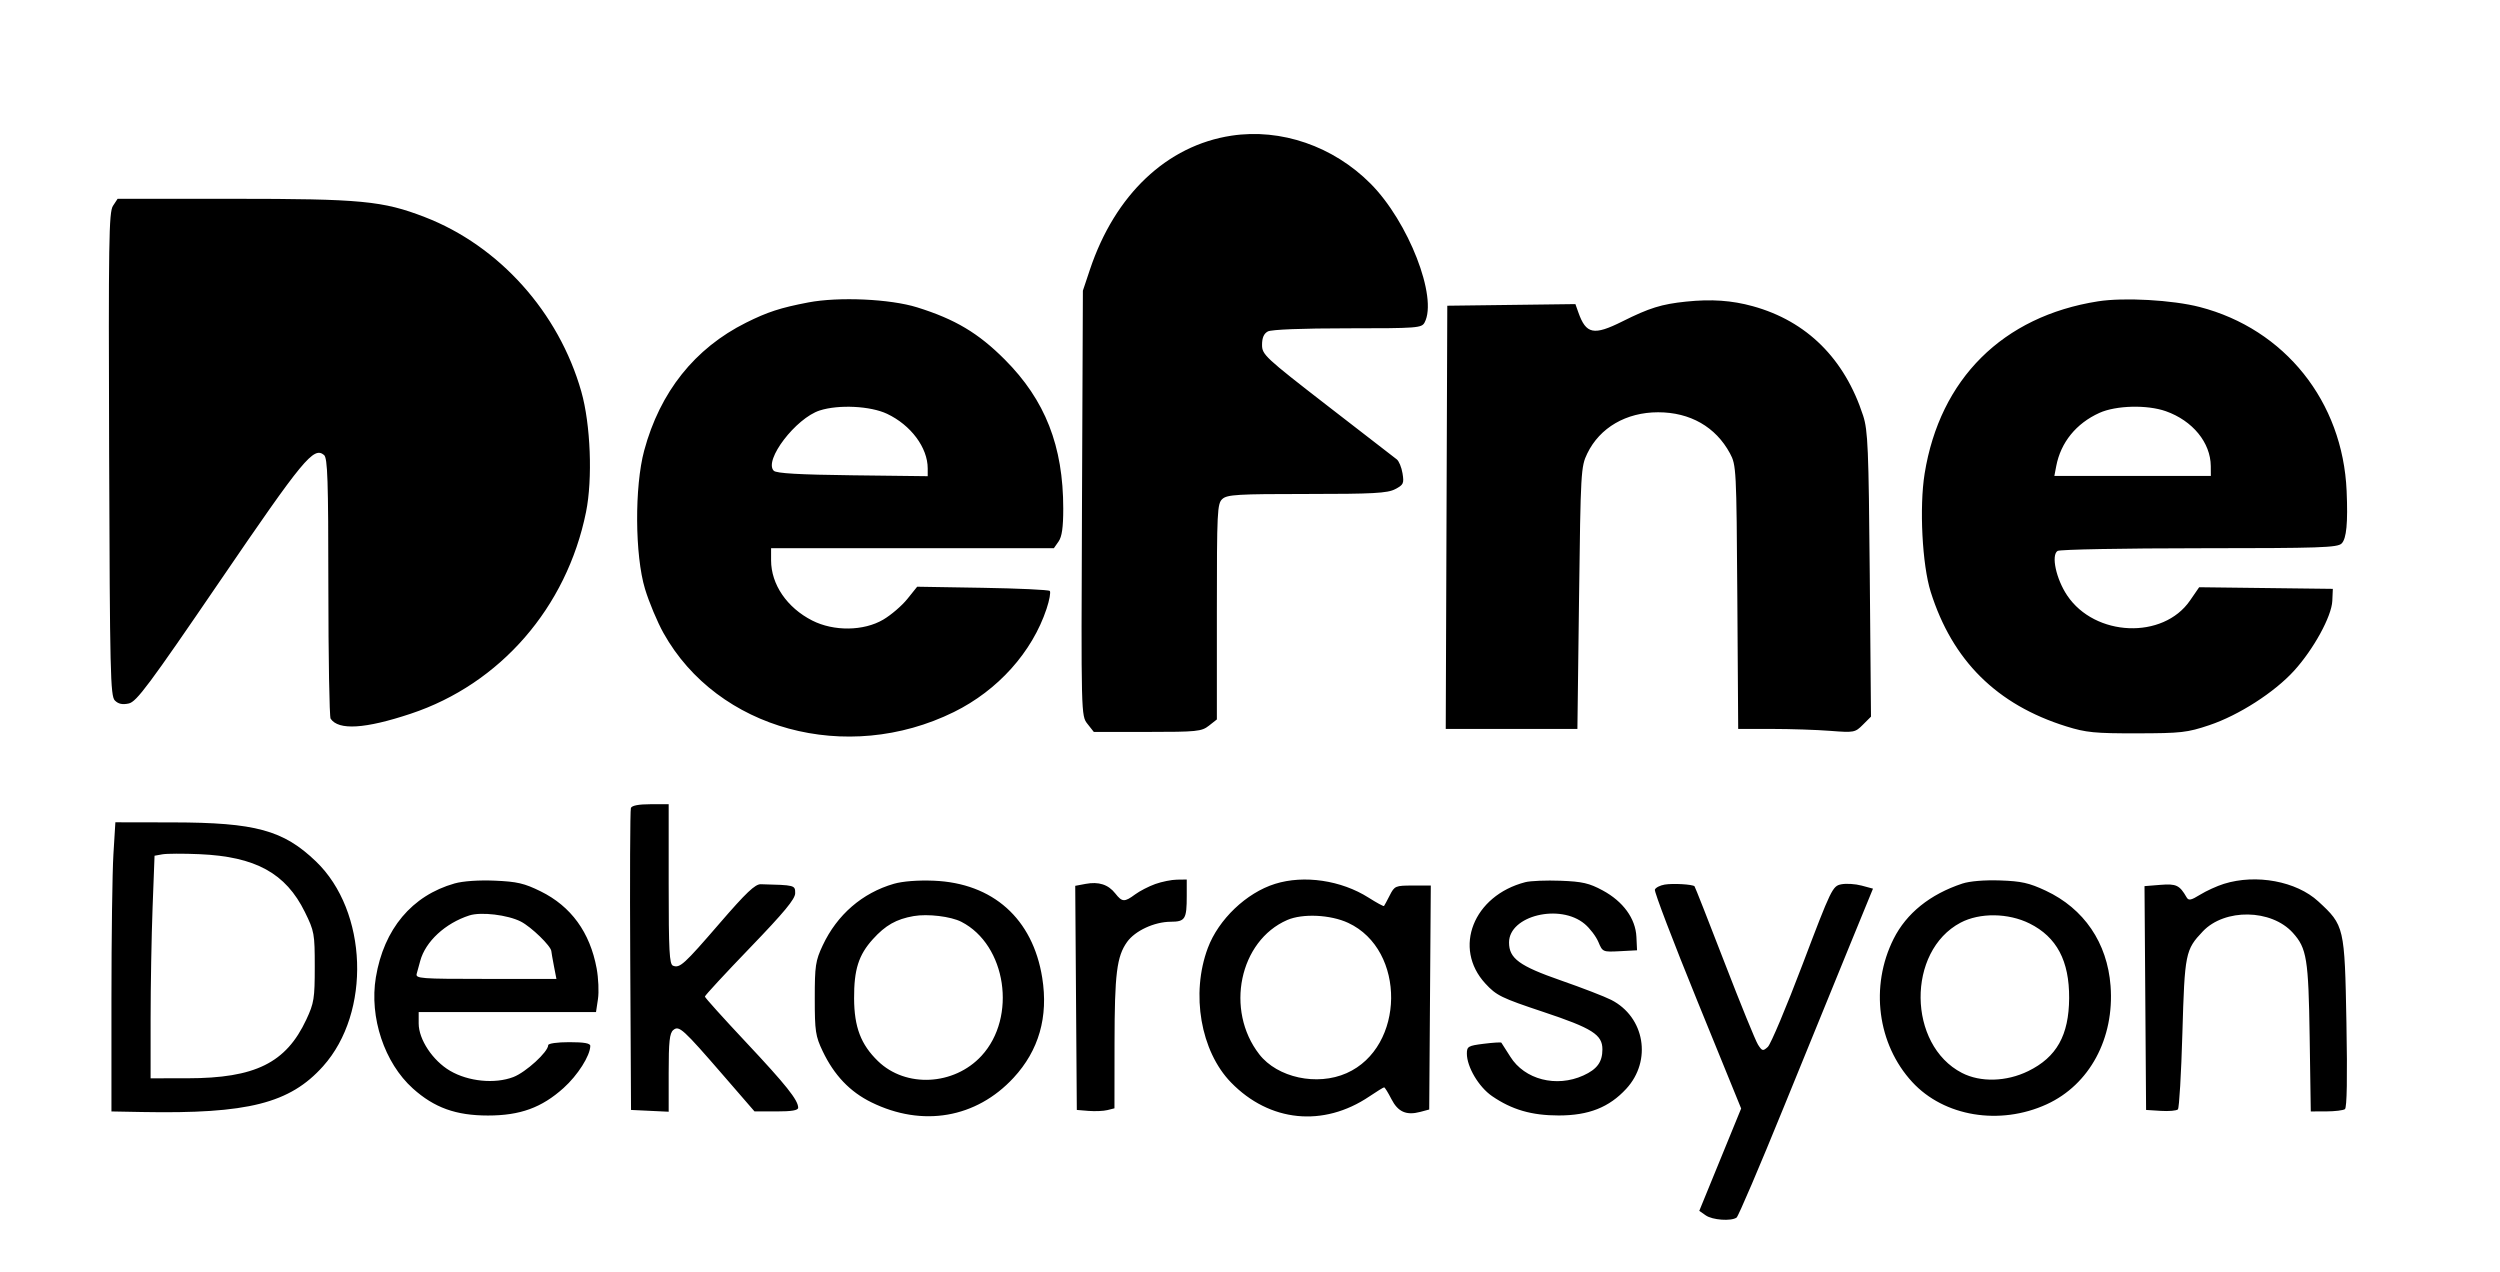
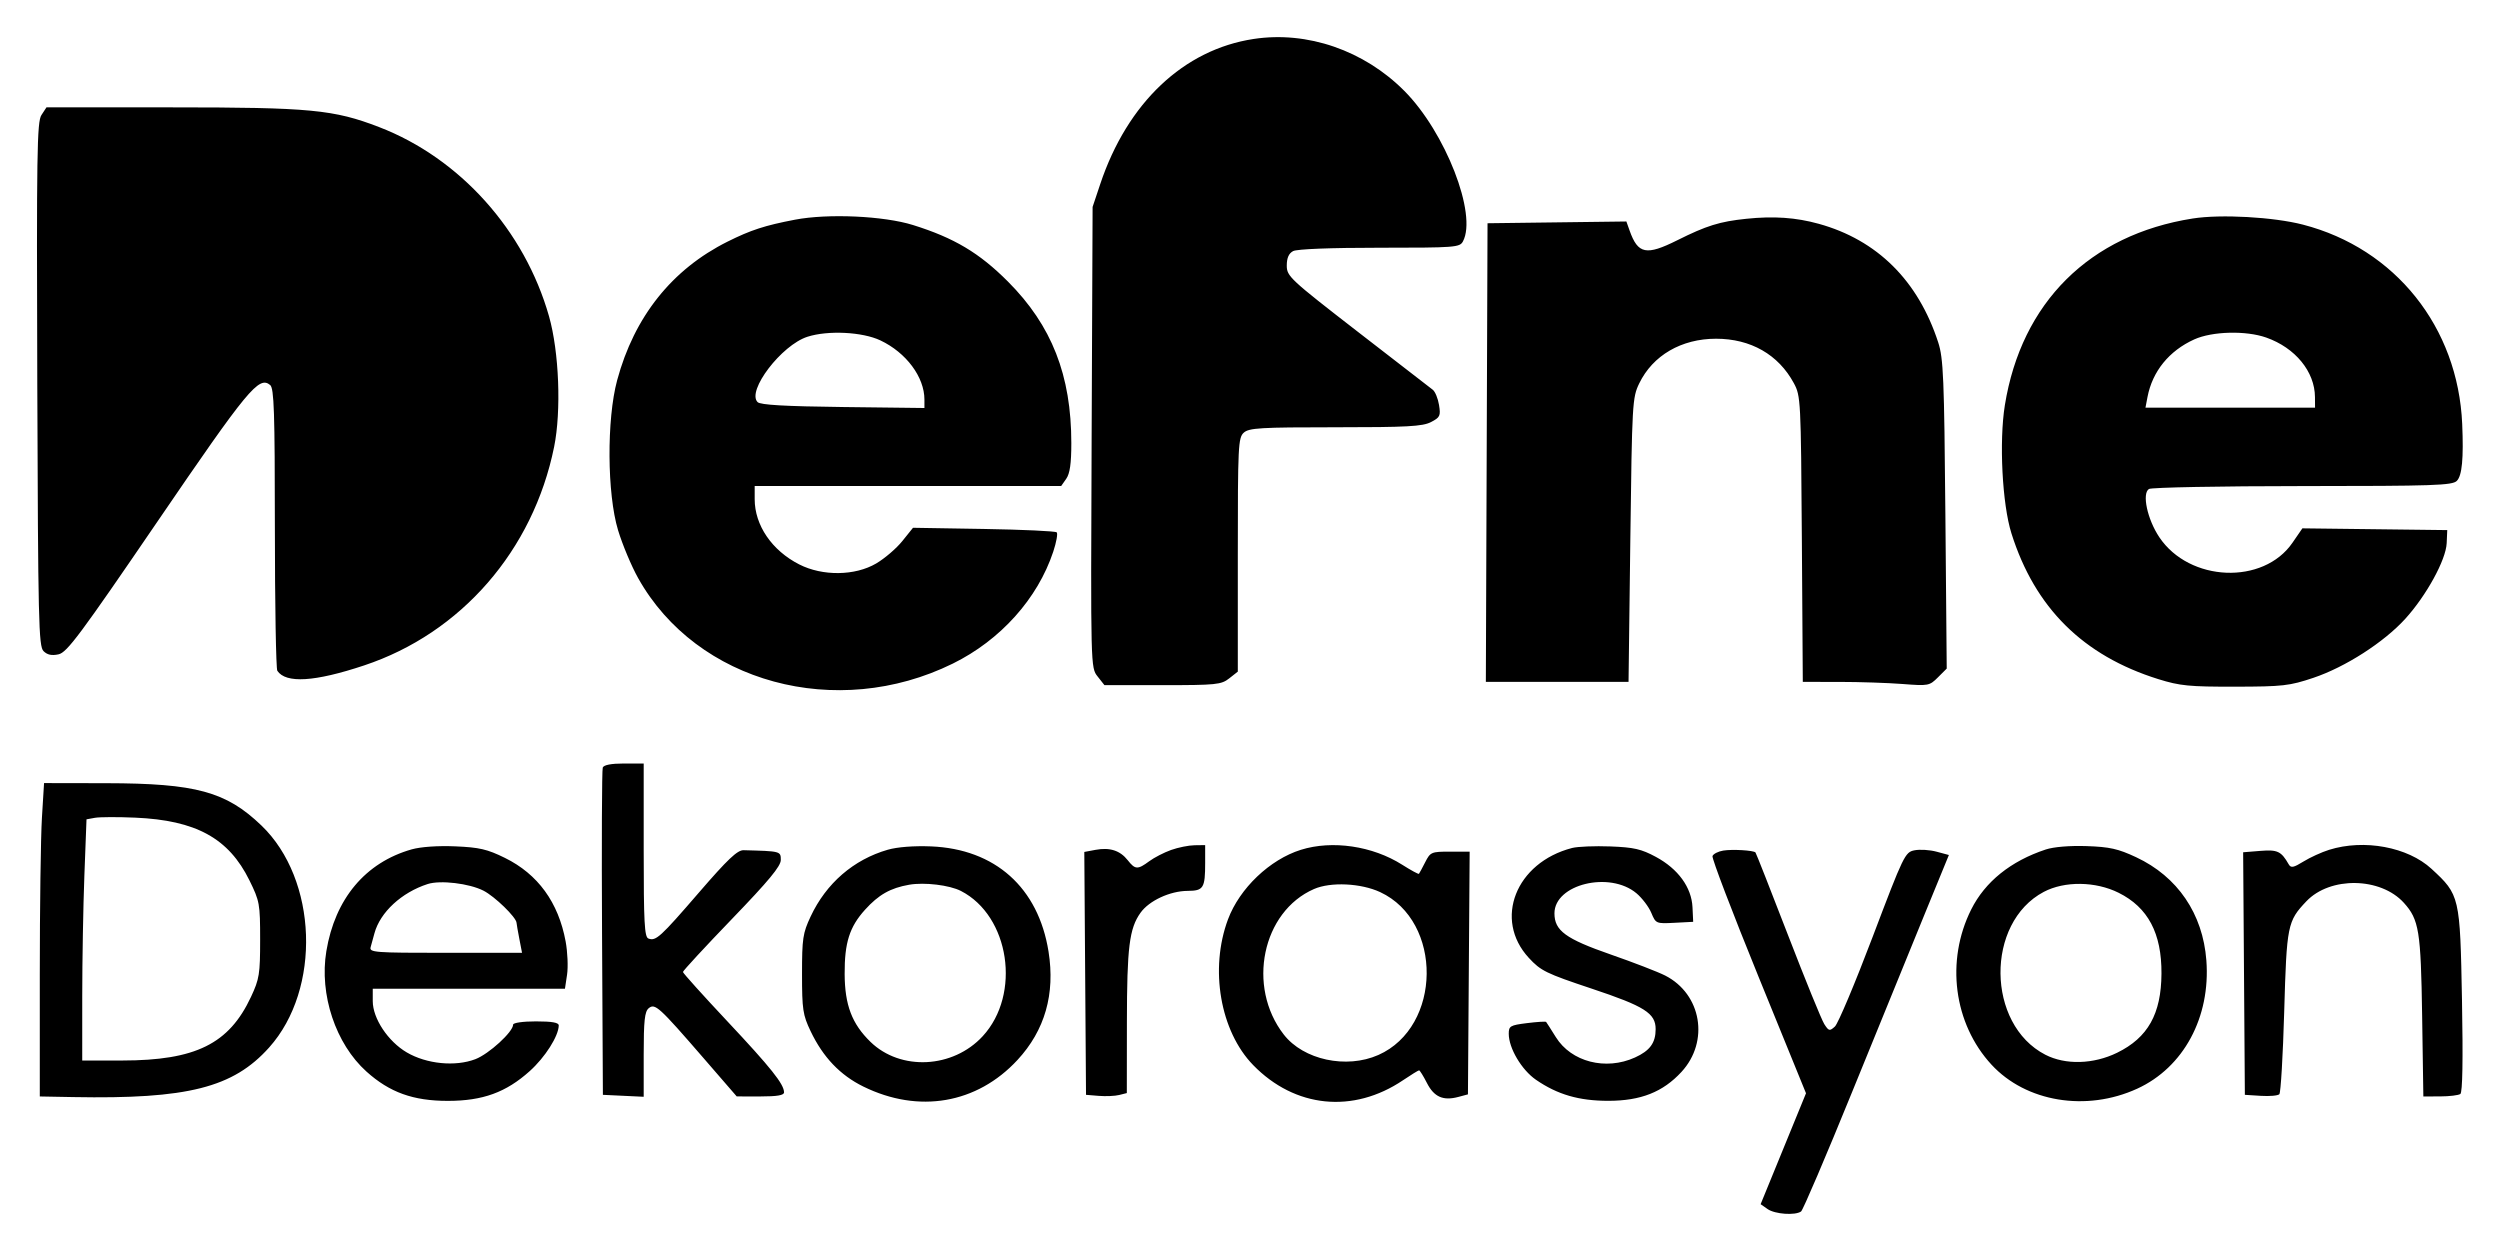
- <svg xmlns="http://www.w3.org/2000/svg" width="830" height="422" viewBox="0 0 830 422" version="1.1">
+ <svg xmlns="http://www.w3.org/2000/svg" preserveAspectRatio="xMidYMid meet" viewBox="24.81 33.11 765.85 383.36" version="1.1">
  <path d="M 408.849 45.045 C 387.417 48.300, 370.180 64.607, 361.857 89.500 L 359.517 96.500 359.221 167.067 C 358.925 237.569, 358.927 237.637, 361.035 240.317 L 363.145 243 380.938 243 C 397.424 243, 398.924 242.848, 401.365 240.927 L 404 238.855 404 203.082 C 404 169.697, 404.122 167.200, 405.829 165.655 C 407.433 164.204, 410.883 164, 433.878 164 C 455.863 164, 460.595 163.744, 463.167 162.414 C 465.959 160.970, 466.181 160.500, 465.640 157.167 C 465.313 155.154, 464.448 153.055, 463.718 152.503 C 462.988 151.951, 452.628 143.938, 440.695 134.695 C 419.963 118.635, 419 117.738, 419 114.480 C 419 112.132, 419.603 110.748, 420.934 110.035 C 422.117 109.402, 432.402 109, 447.399 109 C 470.628 109, 471.985 108.897, 472.965 107.066 C 477.399 98.780, 467.610 73.622, 455.029 60.973 C 442.659 48.535, 425.297 42.547, 408.849 45.045 M 37.505 68.351 C 36.144 70.428, 35.996 80.049, 36.232 150.816 C 36.475 223.500, 36.652 231.081, 38.139 232.568 C 39.297 233.725, 40.655 234.015, 42.755 233.554 C 45.333 232.988, 49.387 227.544, 73.041 192.885 C 100.780 152.241, 104.120 148.195, 107.572 151.060 C 108.768 152.052, 109.002 159.168, 109.015 194.872 C 109.024 218.318, 109.361 237.995, 109.765 238.600 C 112.396 242.540, 121.204 241.996, 136.353 236.958 C 166.082 227.072, 188.136 201.706, 194.558 170.011 C 196.790 158.996, 196.081 140.862, 192.995 130 C 185.507 103.651, 165.700 81.585, 140.978 72.052 C 127.053 66.682, 119.889 66, 77.392 66 L 39.046 66 37.505 68.351 M 268.360 100.407 C 259.117 102.174, 254.808 103.576, 247.680 107.135 C 230.658 115.634, 219.114 130.129, 213.866 149.598 C 210.638 161.570, 210.774 184.380, 214.140 195.513 C 215.472 199.920, 218.240 206.526, 220.291 210.193 C 238.226 242.263, 281.108 253.919, 316.690 236.396 C 331.282 229.210, 342.678 216.518, 347.457 202.128 C 348.418 199.236, 348.898 196.564, 348.524 196.190 C 348.150 195.816, 338.091 195.348, 326.172 195.150 L 304.500 194.790 301.225 198.867 C 299.424 201.110, 295.824 204.195, 293.225 205.723 C 286.742 209.533, 276.810 209.657, 269.657 206.017 C 261.278 201.753, 256 194.029, 256 186.032 L 256 182 302.943 182 L 349.887 182 351.443 179.777 C 352.562 178.180, 353 175.112, 353 168.865 C 353 148.097, 347.016 132.835, 333.597 119.382 C 324.811 110.574, 317.104 105.981, 304.500 102.045 C 295.542 99.247, 278.475 98.474, 268.360 100.407 M 559.772 100.133 C 551.619 100.978, 547.593 102.230, 538.660 106.696 C 529.104 111.474, 526.581 110.963, 524.017 103.730 L 523.034 100.960 501.767 101.230 L 480.500 101.500 480.243 171.750 L 479.986 242 501.842 242 L 523.697 242 524.244 198.532 C 524.773 156.475, 524.861 154.918, 526.973 150.556 C 531.125 141.978, 539.902 136.875, 550.500 136.875 C 561.118 136.875, 569.608 141.727, 574.342 150.500 C 576.445 154.398, 576.507 155.614, 576.790 198.250 L 577.079 242 588.290 242.006 C 594.455 242.009, 603.170 242.298, 607.655 242.647 C 615.554 243.262, 615.893 243.198, 618.489 240.602 L 621.168 237.923 620.759 190.712 C 620.395 148.808, 620.148 142.882, 618.562 138 C 612.413 119.074, 599.860 106.617, 581.948 101.665 C 574.940 99.727, 568.184 99.260, 559.772 100.133 M 696.539 100.044 C 664.935 105.011, 644.052 125.761, 638.977 157.239 C 637.187 168.343, 638.172 187.549, 640.992 196.500 C 648.177 219.307, 662.944 233.959, 686 241.158 C 692.577 243.212, 695.469 243.496, 709.500 243.469 C 724.163 243.441, 726.168 243.214, 733.500 240.752 C 743.260 237.476, 755.092 229.877, 761.630 222.688 C 768.117 215.555, 774.105 204.618, 774.327 199.500 L 774.500 195.500 752.311 195.231 L 730.122 194.962 727.081 199.382 C 718.151 212.361, 695.525 211.428, 686.307 197.700 C 682.628 192.221, 680.921 184.297, 683.120 182.905 C 683.879 182.424, 705.055 182.024, 730.179 182.015 C 770.358 182.002, 776.046 181.811, 777.429 180.429 C 779.037 178.820, 779.536 173.559, 779.080 163 C 777.799 133.319, 758.569 109.243, 730.300 101.925 C 721.275 99.588, 705.152 98.690, 696.539 100.044 M 272.173 136.269 C 264.212 138.816, 253.483 152.880, 256.895 156.296 C 257.750 157.153, 265.283 157.586, 283.048 157.799 L 308 158.098 308 155.517 C 308 148.618, 302.426 141.130, 294.500 137.383 C 288.992 134.780, 278.468 134.254, 272.173 136.269 M 697 137.081 C 689.285 140.573, 684.169 146.881, 682.669 154.750 L 682.050 158 708.025 158 L 734 158 733.978 154.750 C 733.925 146.953, 727.956 139.660, 719.056 136.520 C 712.836 134.325, 702.507 134.588, 697 137.081 M 209.458 268.250 C 209.195 268.938, 209.097 291.775, 209.240 319 L 209.500 368.500 215.750 368.798 L 222 369.095 222 356.170 C 222 345.791, 222.301 342.995, 223.529 341.976 C 225.459 340.374, 226.661 341.465, 240.314 357.229 L 250.500 368.990 257.750 368.995 C 262.888 368.999, 264.999 368.636, 264.996 367.750 C 264.989 365.234, 260.967 360.191, 247.650 346 C 240.166 338.025, 234.033 331.215, 234.022 330.866 C 234.010 330.518, 240.750 323.227, 249 314.664 C 260.336 302.899, 264 298.474, 264 296.548 C 264 293.866, 263.967 293.857, 252.588 293.563 C 250.705 293.514, 247.714 296.352, 238.950 306.500 C 227.055 320.275, 225.720 321.490, 223.439 320.615 C 222.237 320.154, 222 315.695, 222 293.531 L 222 267 215.969 267 C 212.066 267, 209.768 267.441, 209.458 268.250 M 37.652 283.656 C 37.293 289.516, 37 311.116, 37 331.656 L 37 369 47.250 369.190 C 82.306 369.838, 96.223 366.315, 107.256 354 C 123.294 336.099, 122.120 302.508, 104.879 285.977 C 94.059 275.603, 84.824 273.086, 57.402 273.035 L 38.304 273 37.652 283.656 M 53.905 283.634 L 51.311 284.103 50.659 301.301 C 50.300 310.761, 50.005 327.387, 50.003 338.250 L 50 358 62.250 357.988 C 84.725 357.966, 94.962 352.909, 101.696 338.500 C 104.259 333.017, 104.500 331.508, 104.500 320.979 C 104.500 309.975, 104.352 309.158, 101.213 302.782 C 94.870 289.897, 84.841 284.392, 66.243 283.588 C 60.884 283.356, 55.332 283.377, 53.905 283.634 M 150.929 293.303 C 136.756 297.323, 127.444 308.431, 124.783 324.491 C 122.584 337.759, 127.624 352.881, 137.079 361.381 C 144.174 367.760, 151.376 370.353, 162 370.353 C 172.695 370.353, 179.830 367.757, 187.103 361.218 C 191.804 356.991, 195.921 350.512, 195.978 347.250 C 195.994 346.367, 193.945 346, 189 346 C 185.013 346, 182 346.429, 182 346.997 C 182 349.215, 174.592 355.990, 170.430 357.580 C 164.275 359.930, 155.491 359.064, 149.422 355.507 C 143.673 352.138, 139 345.098, 139 339.804 L 139 336 168.439 336 L 197.877 336 198.524 331.688 C 198.880 329.316, 198.682 324.733, 198.085 321.503 C 195.873 309.538, 189.587 300.891, 179.485 295.918 C 174.075 293.255, 171.660 292.693, 164.277 292.380 C 158.959 292.154, 153.699 292.518, 150.929 293.303 M 296.776 293.415 C 286.281 296.446, 277.913 303.690, 273.135 313.880 C 270.746 318.975, 270.500 320.621, 270.503 331.500 C 270.505 342.385, 270.750 344.011, 273.130 349 C 276.936 356.974, 282.165 362.464, 289.292 365.968 C 306.251 374.304, 324.090 371.230, 336.493 357.834 C 344.906 348.747, 348.095 337.614, 346.015 324.595 C 342.887 305.013, 329.658 293.185, 310 292.393 C 304.776 292.183, 299.679 292.577, 296.776 293.415 M 383.572 293.487 C 381.412 294.257, 378.393 295.812, 376.863 296.943 C 373.321 299.562, 372.559 299.526, 370.285 296.635 C 367.937 293.650, 364.775 292.632, 360.401 293.453 L 356.976 294.095 357.238 331.298 L 357.500 368.500 361.405 368.820 C 363.552 368.995, 366.365 368.874, 367.655 368.551 L 370 367.962 370.024 346.231 C 370.050 323.284, 370.764 317.545, 374.190 312.733 C 376.835 309.018, 383.226 306.051, 388.643 306.022 C 393.492 305.996, 394 305.181, 394 297.418 L 394 292 390.750 292.044 C 388.962 292.068, 385.733 292.717, 383.572 293.487 M 423.324 293.439 C 413.799 296.418, 404.551 305.238, 400.999 314.732 C 395.308 329.943, 398.599 349.004, 408.711 359.393 C 421.495 372.529, 439.354 374.326, 454.632 364.015 C 457.090 362.357, 459.294 361, 459.530 361 C 459.766 361, 460.850 362.747, 461.940 364.882 C 464.120 369.156, 466.898 370.389, 471.546 369.146 L 474.500 368.357 474.762 331.178 L 475.024 294 469.038 294 C 463.290 294, 462.986 294.129, 461.399 297.250 C 460.489 299.038, 459.630 300.636, 459.488 300.801 C 459.347 300.967, 457.041 299.714, 454.365 298.016 C 445.272 292.248, 432.947 290.431, 423.324 293.439 M 506.398 292.883 C 489.149 297.355, 482.288 314.763, 493.136 326.531 C 496.816 330.524, 498.408 331.303, 512.433 335.978 C 528.640 341.379, 532 343.509, 532 348.380 C 532 352.580, 530.247 354.985, 525.669 357.063 C 516.704 361.133, 506.157 358.420, 501.426 350.826 C 499.944 348.447, 498.604 346.350, 498.450 346.168 C 498.295 345.985, 495.655 346.149, 492.584 346.533 C 487.435 347.176, 487 347.431, 487 349.799 C 487 354.209, 490.942 360.864, 495.349 363.896 C 501.932 368.425, 508.519 370.340, 517.500 370.336 C 527.446 370.333, 534.219 367.655, 539.915 361.477 C 548.520 352.141, 546.068 337.647, 534.923 331.961 C 532.745 330.850, 525.233 327.947, 518.231 325.512 C 504.416 320.706, 501 318.206, 501 312.899 C 501 303.994, 517.928 299.862, 526.131 306.764 C 527.859 308.217, 529.901 310.912, 530.670 312.752 C 532.049 316.053, 532.144 316.094, 537.784 315.799 L 543.500 315.500 543.289 311.037 C 543.002 304.946, 538.890 299.286, 532.086 295.617 C 527.609 293.202, 525.340 292.681, 518.120 292.406 C 513.379 292.226, 508.104 292.440, 506.398 292.883 M 651.500 293.345 C 640.772 296.900, 632.934 303.208, 628.671 311.716 C 620.787 327.450, 623.297 346.687, 634.871 359.244 C 645.435 370.705, 663.922 373.760, 679.514 366.622 C 693.729 360.115, 702.024 344.728, 700.707 327.315 C 699.626 313.013, 691.884 301.648, 679.169 295.698 C 673.666 293.123, 671.082 292.545, 664.017 292.306 C 658.848 292.132, 653.928 292.540, 651.500 293.345 M 738.324 293.439 C 736.027 294.158, 732.485 295.773, 730.452 297.030 C 727.405 298.913, 726.613 299.067, 725.946 297.907 C 723.624 293.869, 722.526 293.348, 717.238 293.772 L 711.976 294.195 712.238 331.347 L 712.500 368.500 717.390 368.810 C 720.079 368.981, 722.632 368.756, 723.064 368.310 C 723.496 367.865, 724.166 356.475, 724.554 343 C 725.318 316.463, 725.548 315.319, 731.347 309.209 C 738.618 301.550, 754.080 301.794, 761.212 309.680 C 765.857 314.817, 766.417 318.277, 766.807 344.250 L 767.179 369 772.340 368.985 C 775.178 368.976, 777.957 368.639, 778.515 368.235 C 779.181 367.752, 779.353 357.884, 779.015 339.500 C 778.430 307.688, 778.327 307.243, 769.679 299.272 C 762.412 292.573, 749.046 290.087, 738.324 293.439 M 552.691 293.679 C 551.146 293.935, 549.673 294.689, 549.417 295.356 C 549.161 296.022, 555.502 312.644, 563.507 332.294 L 578.061 368.021 571.111 385.010 L 564.161 401.999 566.303 403.500 C 568.535 405.063, 574.732 405.507, 576.548 404.235 C 577.125 403.831, 584.186 387.300, 592.240 367.500 C 600.294 347.700, 610.247 323.295, 614.358 313.266 L 621.832 295.032 618.052 294.014 C 615.972 293.454, 612.928 293.264, 611.287 293.593 C 608.403 294.169, 607.974 295.057, 598.485 320.091 C 593.085 334.336, 587.877 346.707, 586.911 347.580 C 585.294 349.044, 585.039 348.985, 583.661 346.834 C 582.838 345.550, 577.833 333.267, 572.538 319.538 C 567.243 305.810, 562.761 294.428, 562.579 294.246 C 561.927 293.594, 555.448 293.223, 552.691 293.679 M 155.826 303.924 C 147.829 306.503, 141.269 312.568, 139.521 319 C 139.147 320.375, 138.622 322.288, 138.353 323.250 C 137.898 324.881, 139.462 325, 161.298 325 L 184.731 325 183.909 320.750 C 183.457 318.413, 183.068 316.178, 183.044 315.785 C 182.940 314.092, 176.378 307.724, 172.919 305.959 C 168.549 303.729, 159.698 302.676, 155.826 303.924 M 303.326 304.140 C 297.574 305.145, 293.964 307.190, 289.796 311.805 C 285.047 317.060, 283.512 321.909, 283.559 331.500 C 283.605 341.002, 285.803 346.770, 291.475 352.279 C 300.697 361.235, 316.746 360.424, 325.854 350.542 C 337.703 337.687, 334.108 313.708, 319.183 306.047 C 315.674 304.246, 308.002 303.323, 303.326 304.140 M 427.355 305.447 C 411.465 312.361, 406.680 335.347, 418.076 350.026 C 424.109 357.797, 437.267 360.637, 447.073 356.285 C 466.519 347.655, 466.871 315.367, 447.617 306.402 C 441.723 303.658, 432.469 303.221, 427.355 305.447 M 650.907 306.326 C 632.996 315.780, 633.288 346.889, 651.376 356.214 C 657.535 359.389, 666.123 359.153, 673.365 355.610 C 682.805 350.991, 686.880 343.726, 686.956 331.376 C 687.032 319.005, 682.840 311.093, 673.832 306.603 C 666.757 303.078, 657.279 302.963, 650.907 306.326" stroke="none" fill="black" fill-rule="evenodd" />
</svg>
